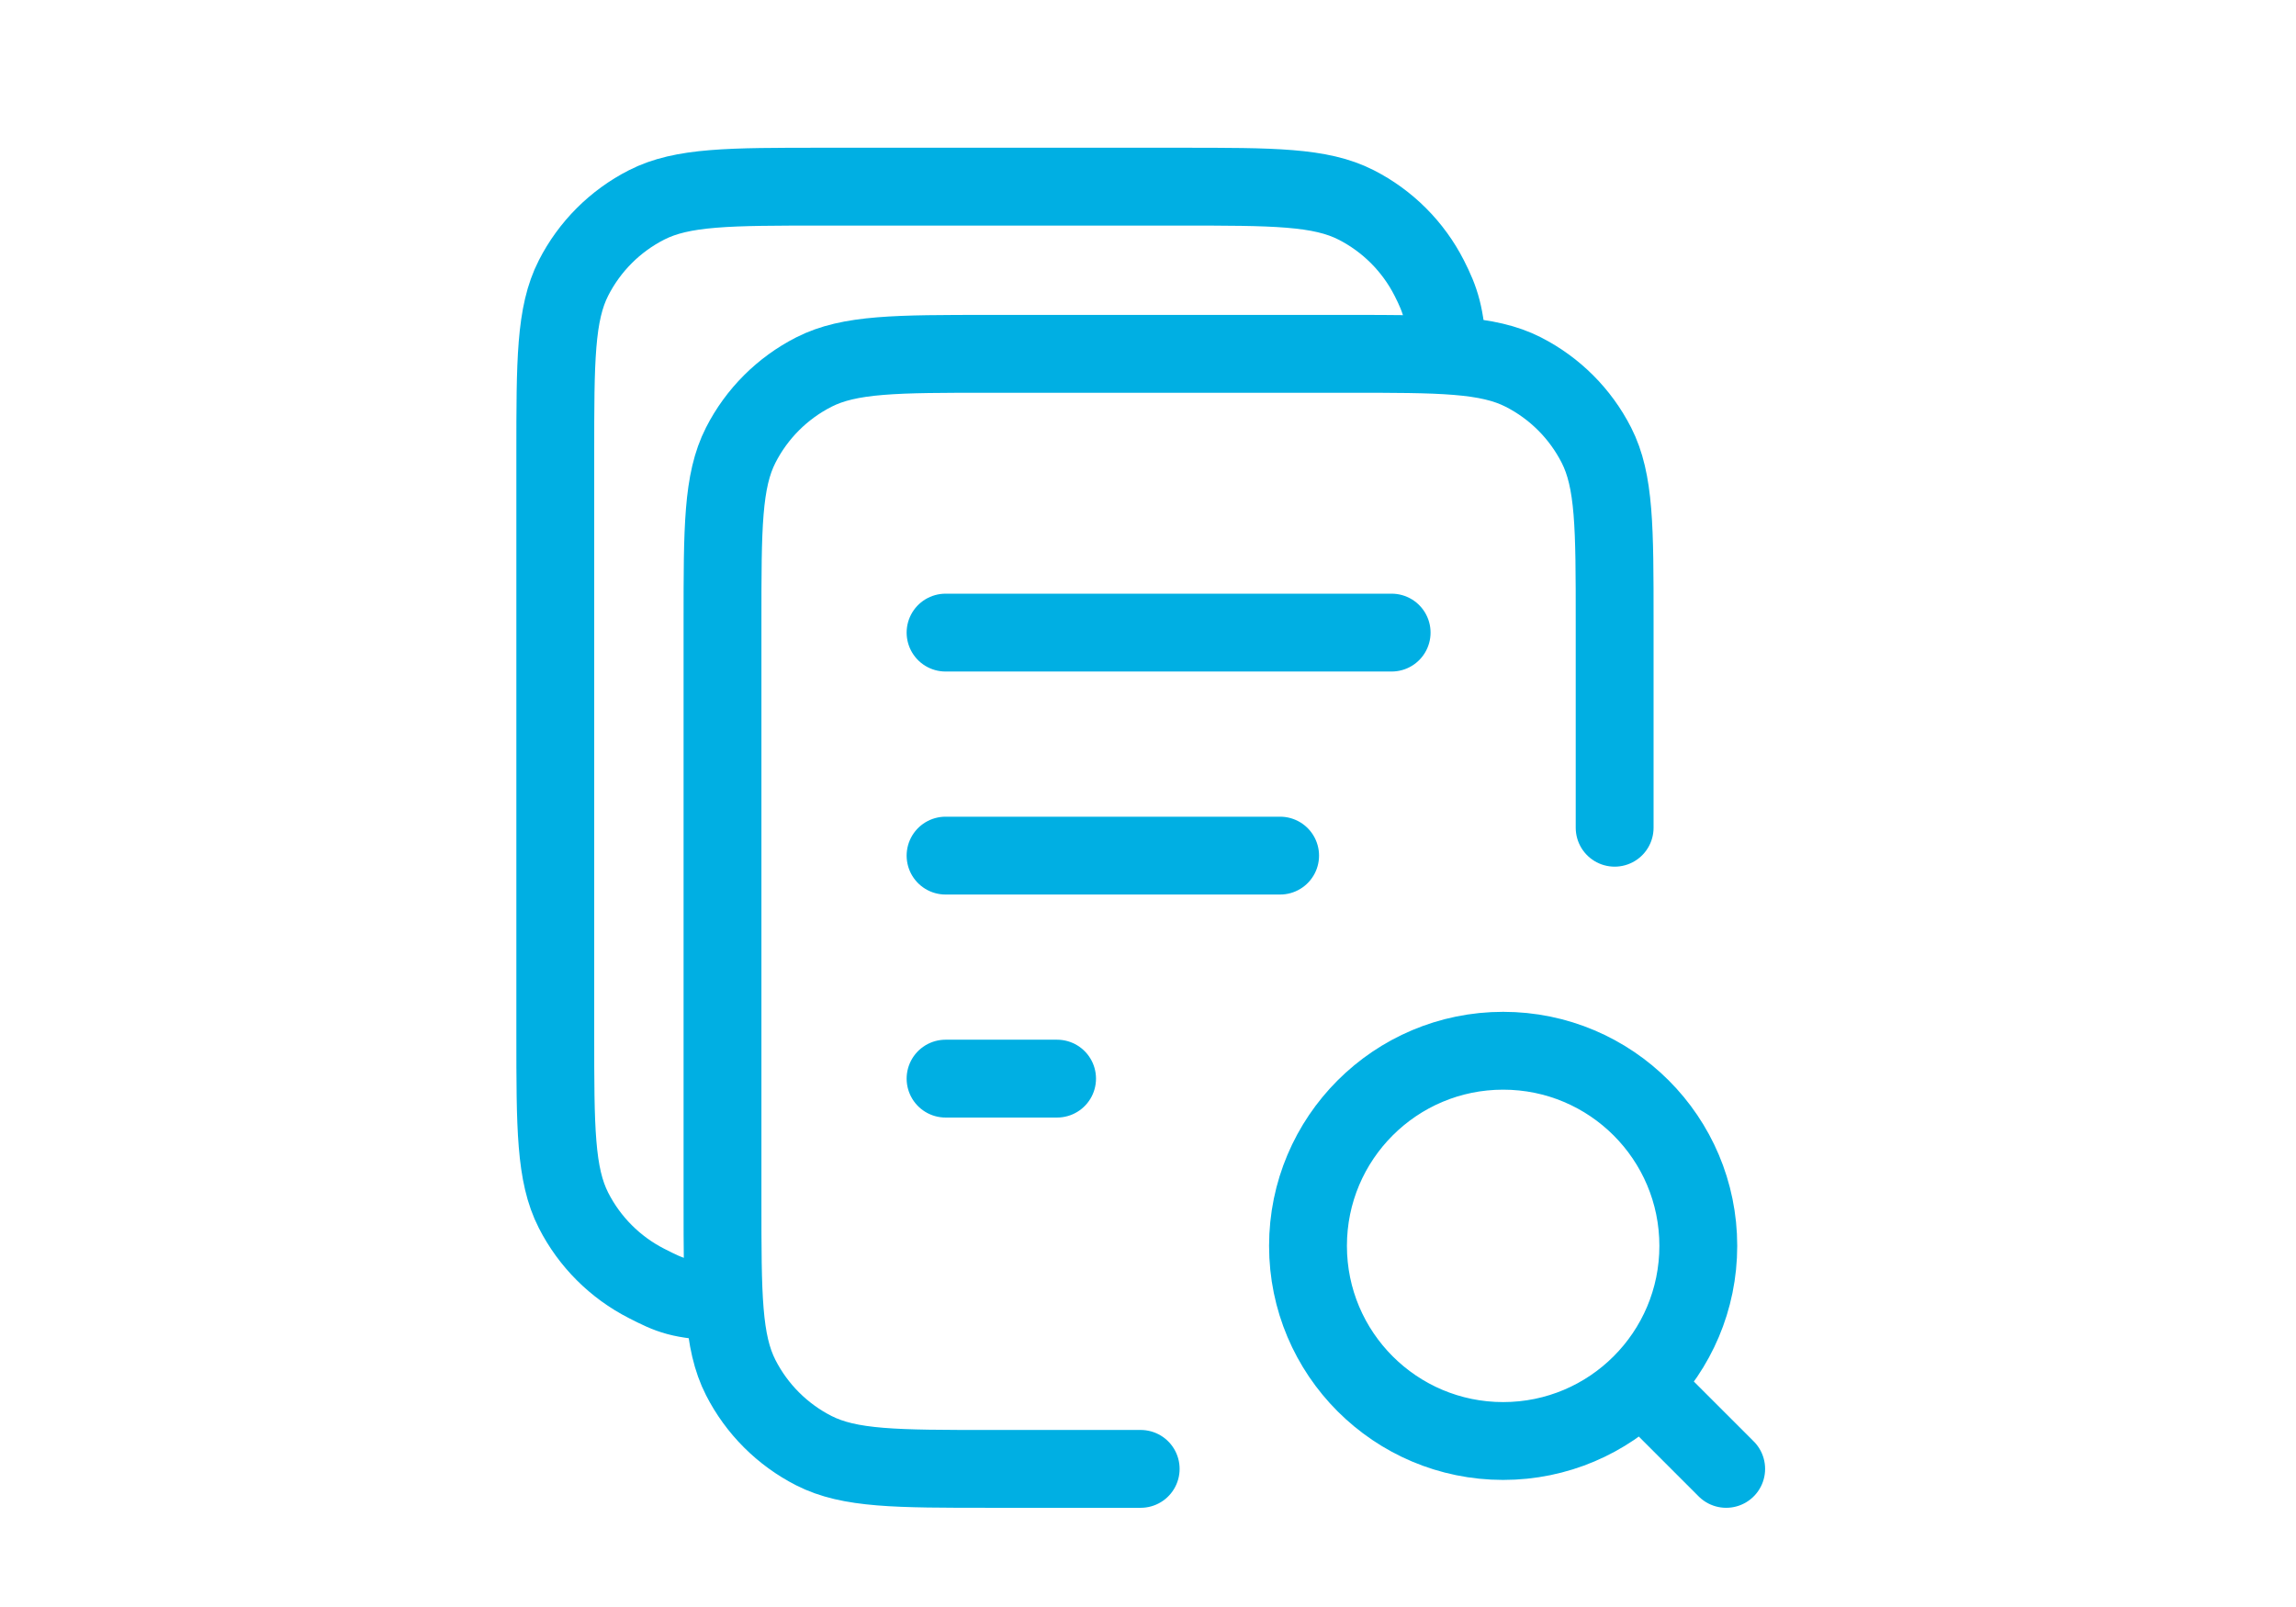
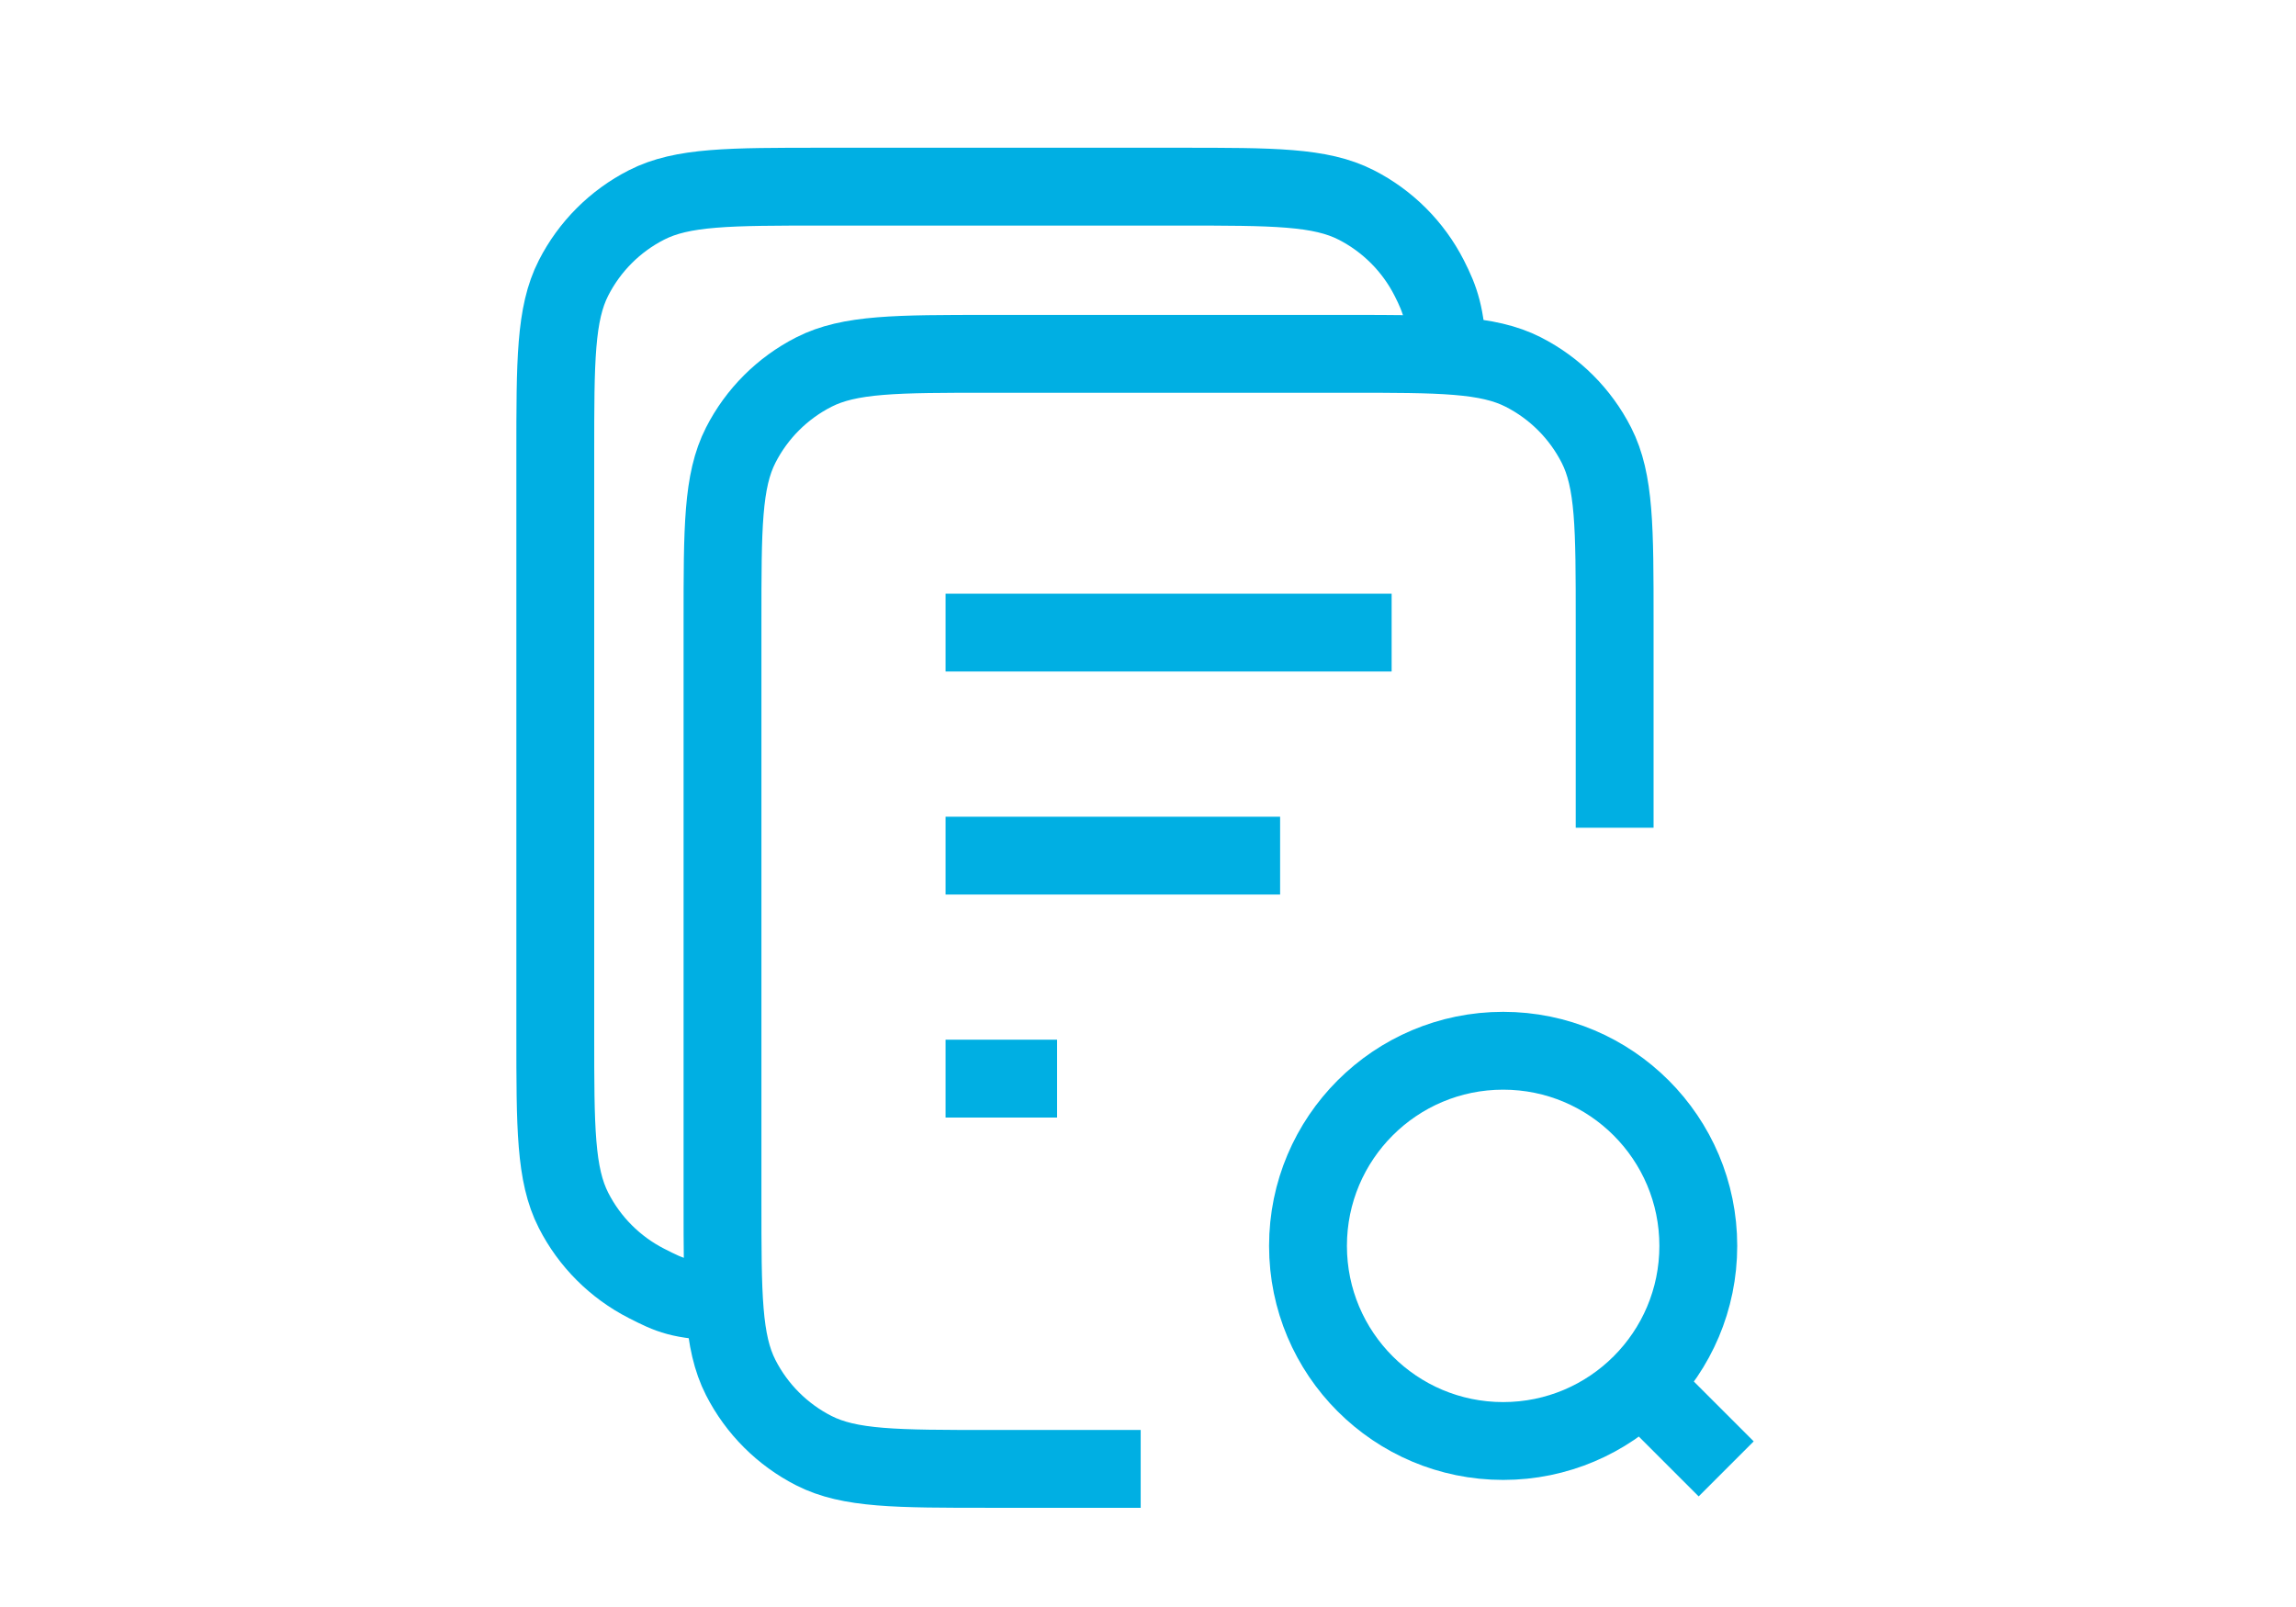
<svg xmlns="http://www.w3.org/2000/svg" width="140" height="98" viewBox="0 0 140 98" fill="none">
-   <path d="M98.454 50.478V37.898C98.454 32.185 98.454 29.329 97.342 27.147C96.364 25.228 94.804 23.668 92.885 22.69C90.703 21.578 87.846 21.578 82.134 21.578H60.374C54.662 21.578 51.806 21.578 49.624 22.69C47.705 23.668 46.144 25.228 45.166 27.147C44.055 29.329 44.055 32.185 44.055 37.898V73.257C44.055 78.97 44.055 81.826 45.166 84.008C46.144 85.927 47.705 87.487 49.624 88.465C51.806 89.577 54.662 89.577 60.374 89.577H69.554" stroke="#00AFE3" stroke-width="4.747" stroke-linecap="round" stroke-linejoin="round" />
-   <path d="M44.059 79.382C41.463 79.293 40.85 78.994 39.429 78.27C37.509 77.292 35.949 75.732 34.971 73.812C33.859 71.63 33.859 68.774 33.859 63.062V27.703C33.859 21.99 33.859 19.134 34.971 16.952C35.949 15.033 37.509 13.472 39.429 12.495C41.61 11.383 44.467 11.383 50.179 11.383H71.939C77.651 11.383 80.507 11.383 82.689 12.495C84.608 13.472 86.169 15.033 87.147 16.952C87.828 18.289 88.156 19.238 88.258 21.583" stroke="#00AFE3" stroke-width="4.747" stroke-linecap="round" stroke-linejoin="round" />
-   <path d="M78.056 52.178H57.656M64.456 65.778H57.656M84.856 38.578H57.656M105.255 89.577L100.155 84.477M103.555 75.977C103.555 82.549 98.228 87.877 91.656 87.877C85.084 87.877 79.756 82.549 79.756 75.977C79.756 69.405 85.084 64.078 91.656 64.078C98.228 64.078 103.555 69.405 103.555 75.977Z" stroke="#00AFE3" stroke-width="4.747" stroke-linecap="round" stroke-linejoin="round" />
+   <path d="M98.454 50.478V37.898C98.454 32.185 98.454 29.329 97.342 27.147C96.364 25.228 94.804 23.668 92.885 22.69C90.703 21.578 87.846 21.578 82.134 21.578H60.374C54.662 21.578 51.806 21.578 49.624 22.69C47.705 23.668 46.144 25.228 45.166 27.147C44.055 29.329 44.055 32.185 44.055 37.898V73.257C44.055 78.97 44.055 81.826 45.166 84.008C46.144 85.927 47.705 87.487 49.624 88.465C51.806 89.577 54.662 89.577 60.374 89.577H69.554" stroke="#00AFE3" stroke-width="4.747" strokeLinecap="round" stroke-linejoin="round" />
+   <path d="M44.059 79.382C41.463 79.293 40.85 78.994 39.429 78.27C37.509 77.292 35.949 75.732 34.971 73.812C33.859 71.63 33.859 68.774 33.859 63.062V27.703C33.859 21.99 33.859 19.134 34.971 16.952C35.949 15.033 37.509 13.472 39.429 12.495C41.61 11.383 44.467 11.383 50.179 11.383H71.939C77.651 11.383 80.507 11.383 82.689 12.495C84.608 13.472 86.169 15.033 87.147 16.952C87.828 18.289 88.156 19.238 88.258 21.583" stroke="#00AFE3" stroke-width="4.747" strokeLinecap="round" stroke-linejoin="round" />
+   <path d="M78.056 52.178H57.656M64.456 65.778H57.656M84.856 38.578H57.656M105.255 89.577L100.155 84.477M103.555 75.977C103.555 82.549 98.228 87.877 91.656 87.877C85.084 87.877 79.756 82.549 79.756 75.977C79.756 69.405 85.084 64.078 91.656 64.078C98.228 64.078 103.555 69.405 103.555 75.977Z" stroke="#00AFE3" stroke-width="4.747" strokeLinecap="round" stroke-linejoin="round" />
</svg>
